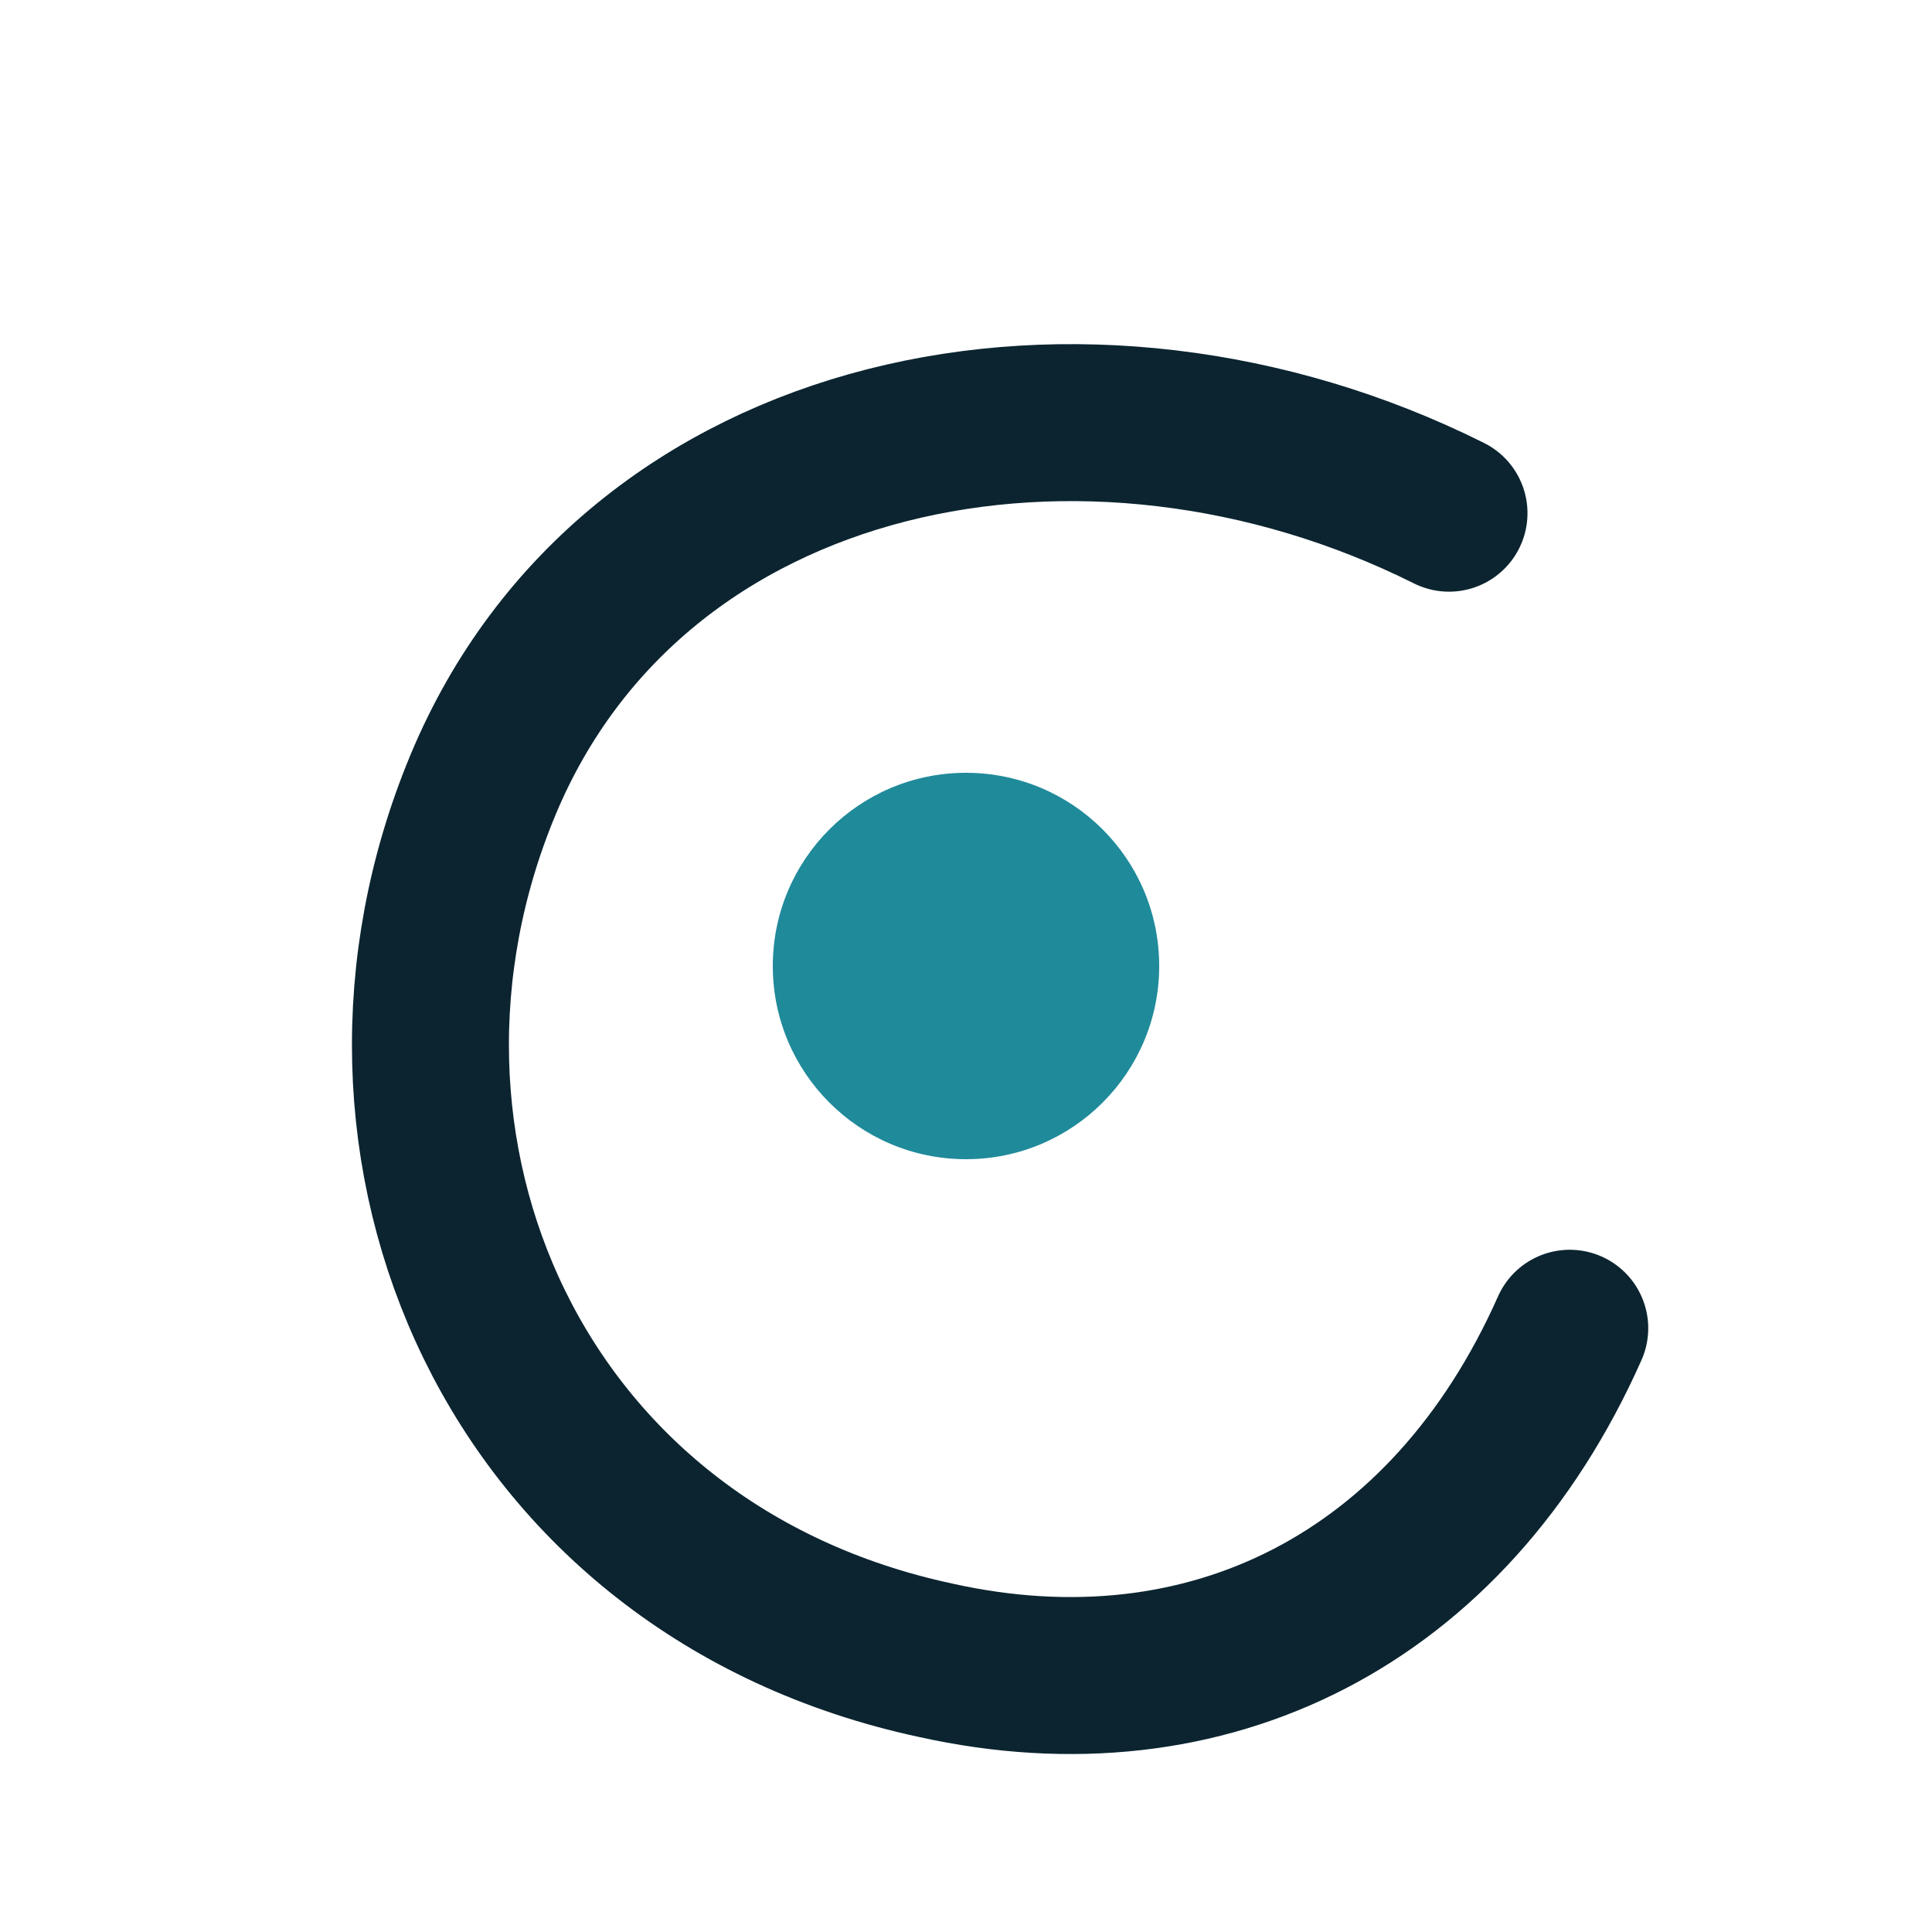
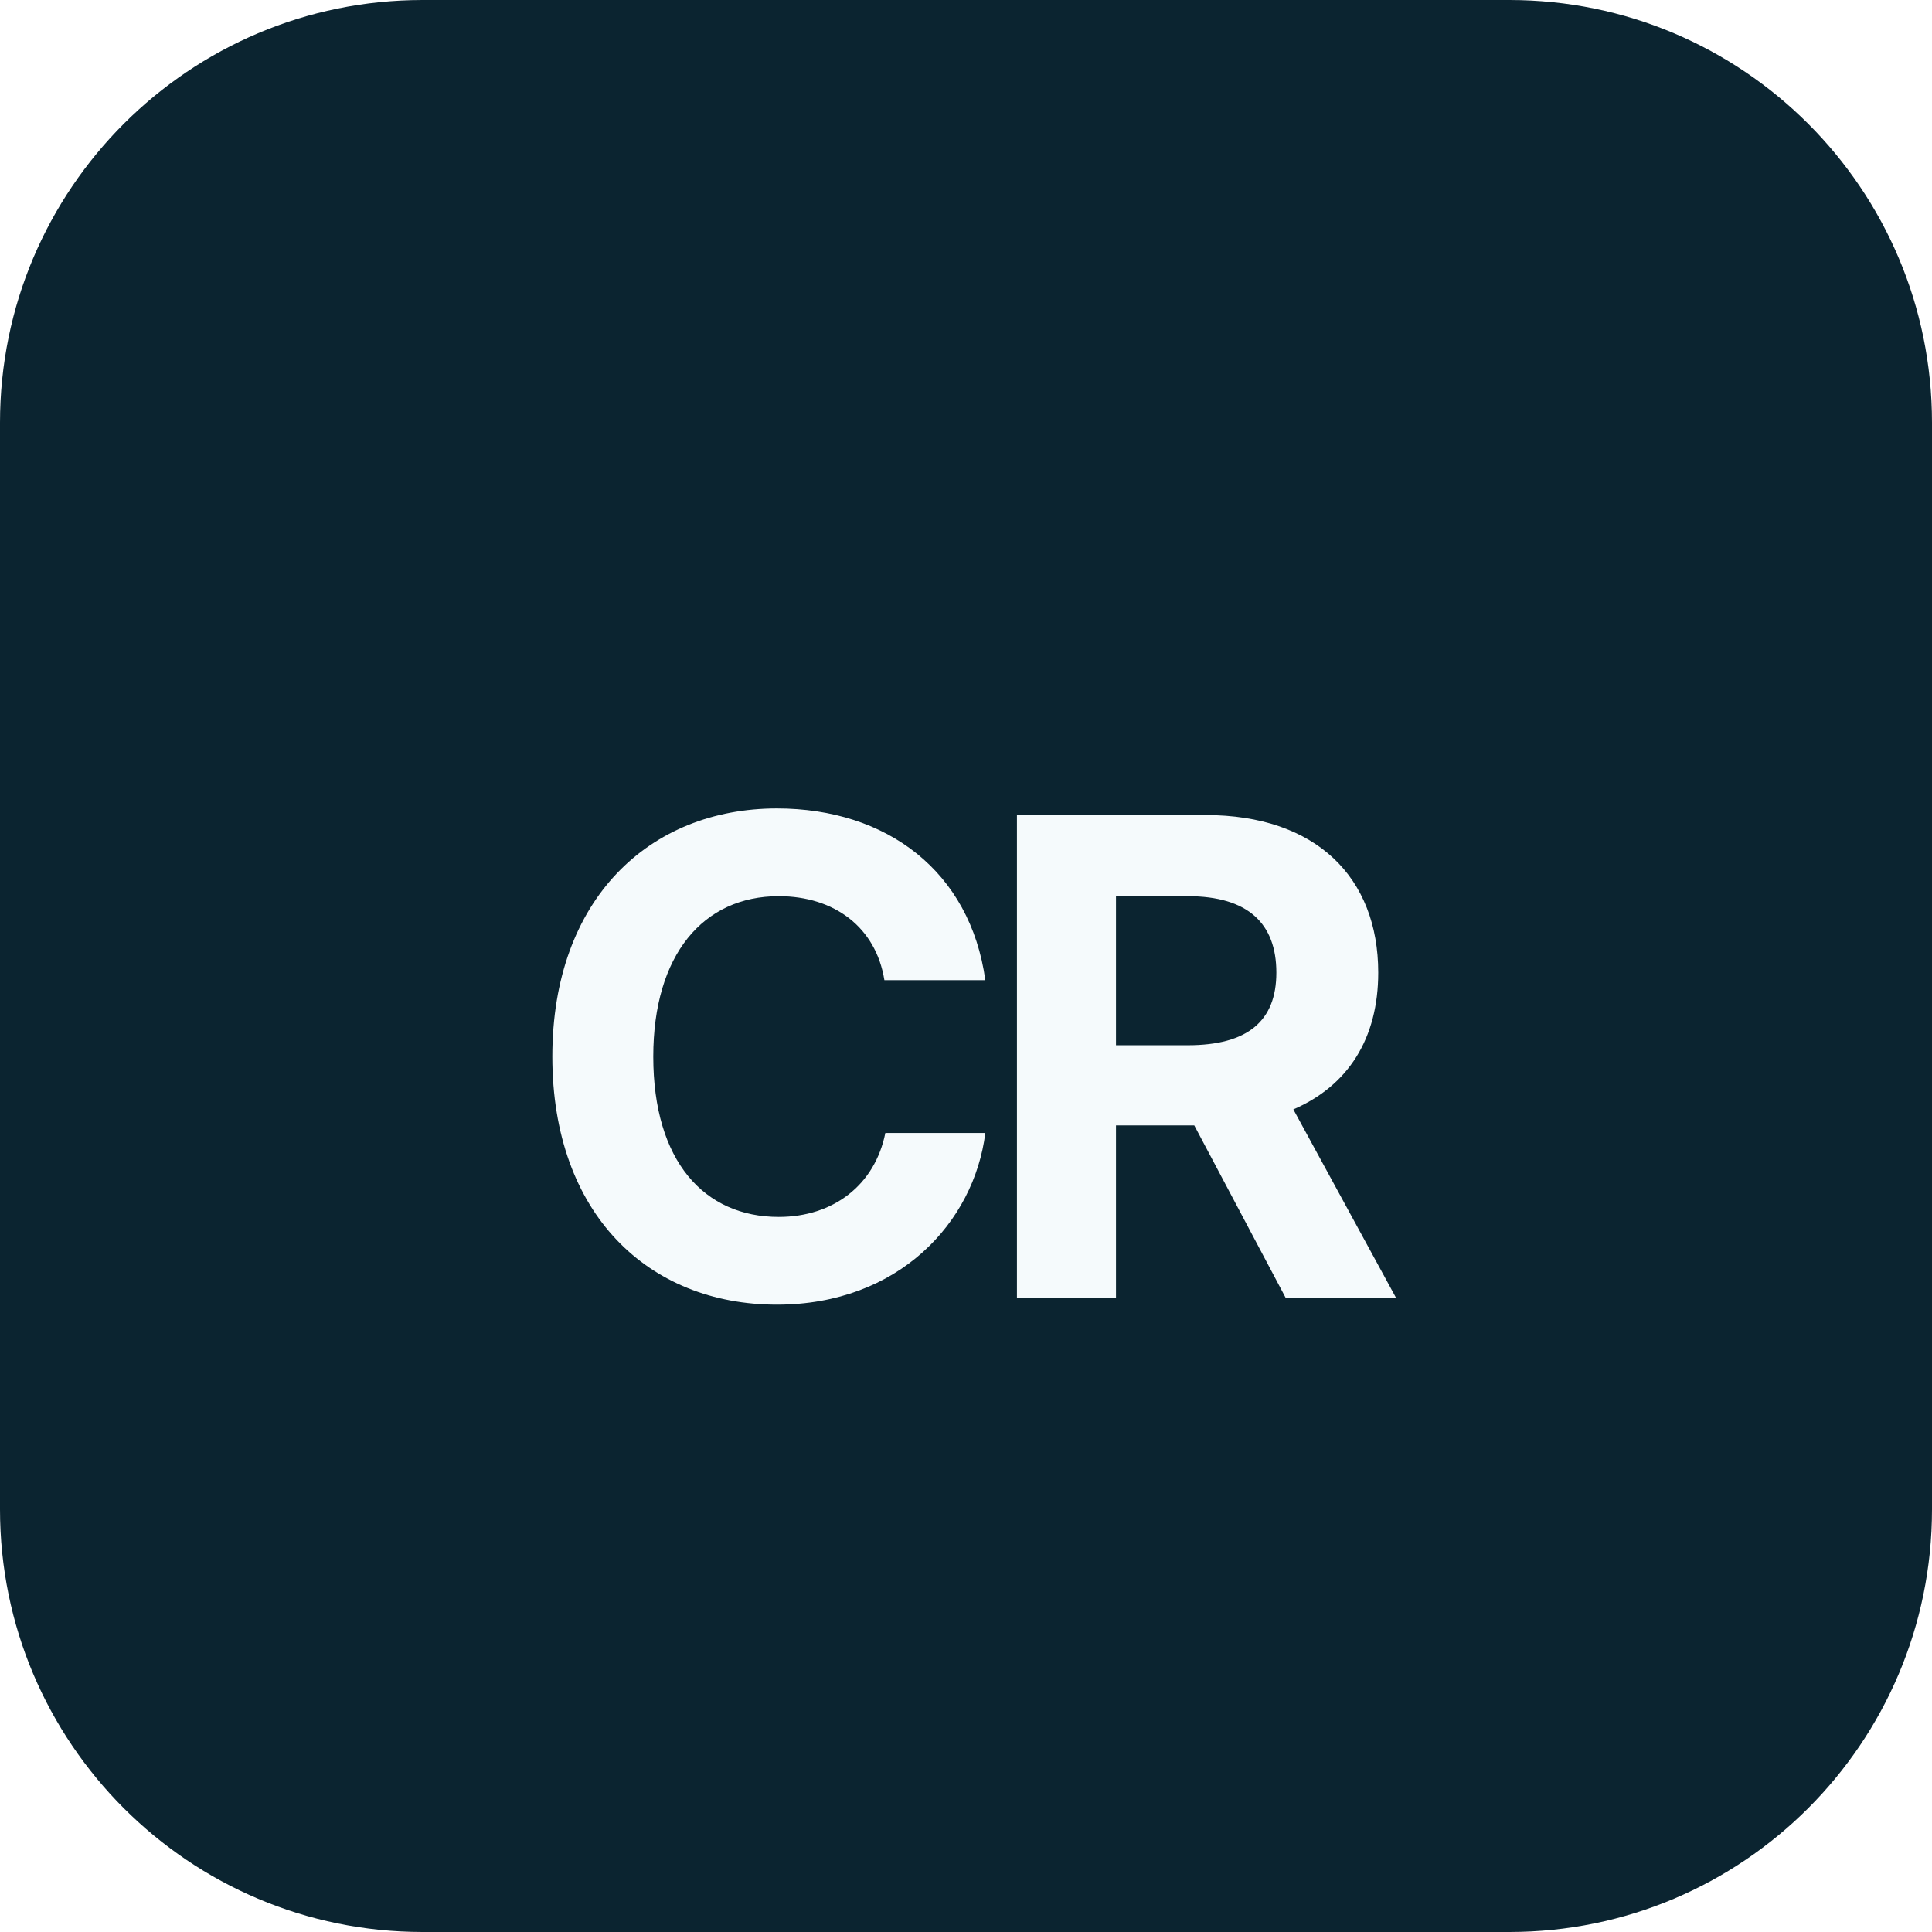
<svg xmlns="http://www.w3.org/2000/svg" viewBox="0 0 32 32" role="img" aria-label="Caretaker Relay">
-   <path d="M24 8.5C18 5.5 10.5 7 8 13C5.5 19 8.5 26 15.5 27.5C20 28.5 24 26.5 26 22" fill="none" stroke="#0B2430" stroke-width="2.6" stroke-linecap="round" />
-   <circle cx="16" cy="16" r="3.2" fill="#1F8A9A" />
+   <rect width="32" height="32" rx="7" fill="#0B2430" />
+   <text x="16" y="21.5" text-anchor="middle" font-family="system-ui,-apple-system,sans-serif" font-size="11" font-weight="700" fill="#F5FAFC" letter-spacing="-0.06em">CR</text>
</svg>
